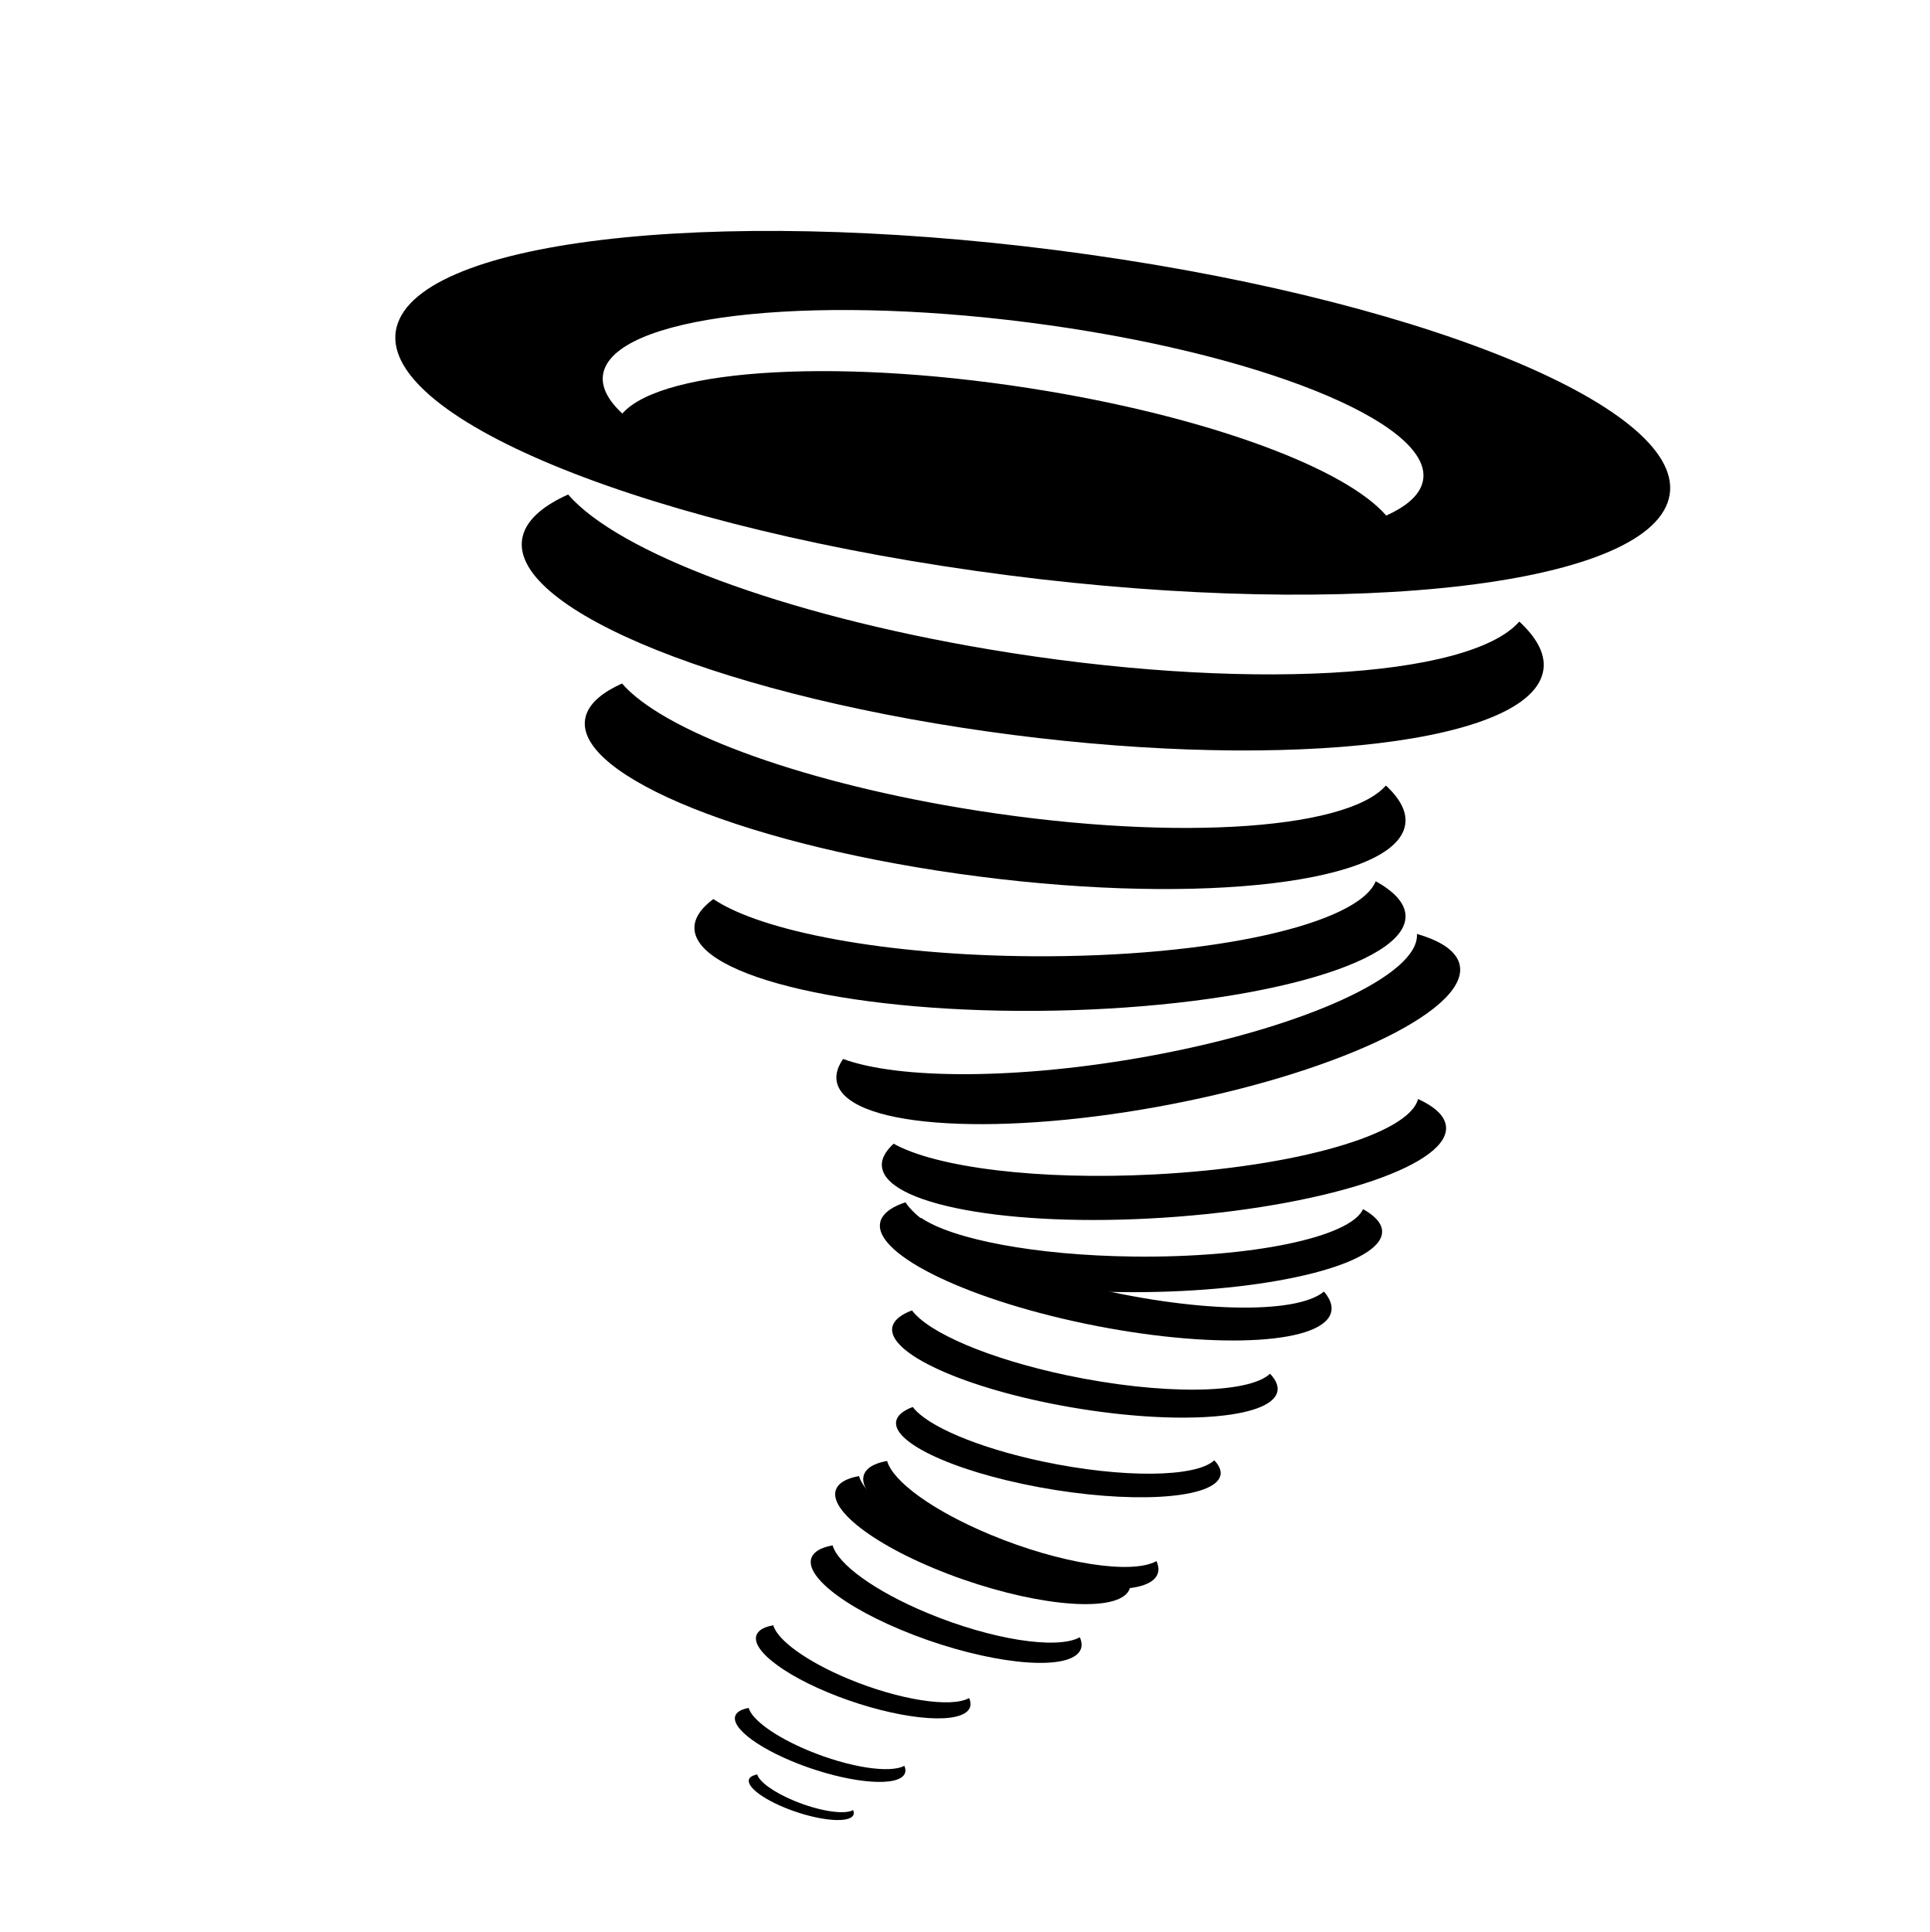
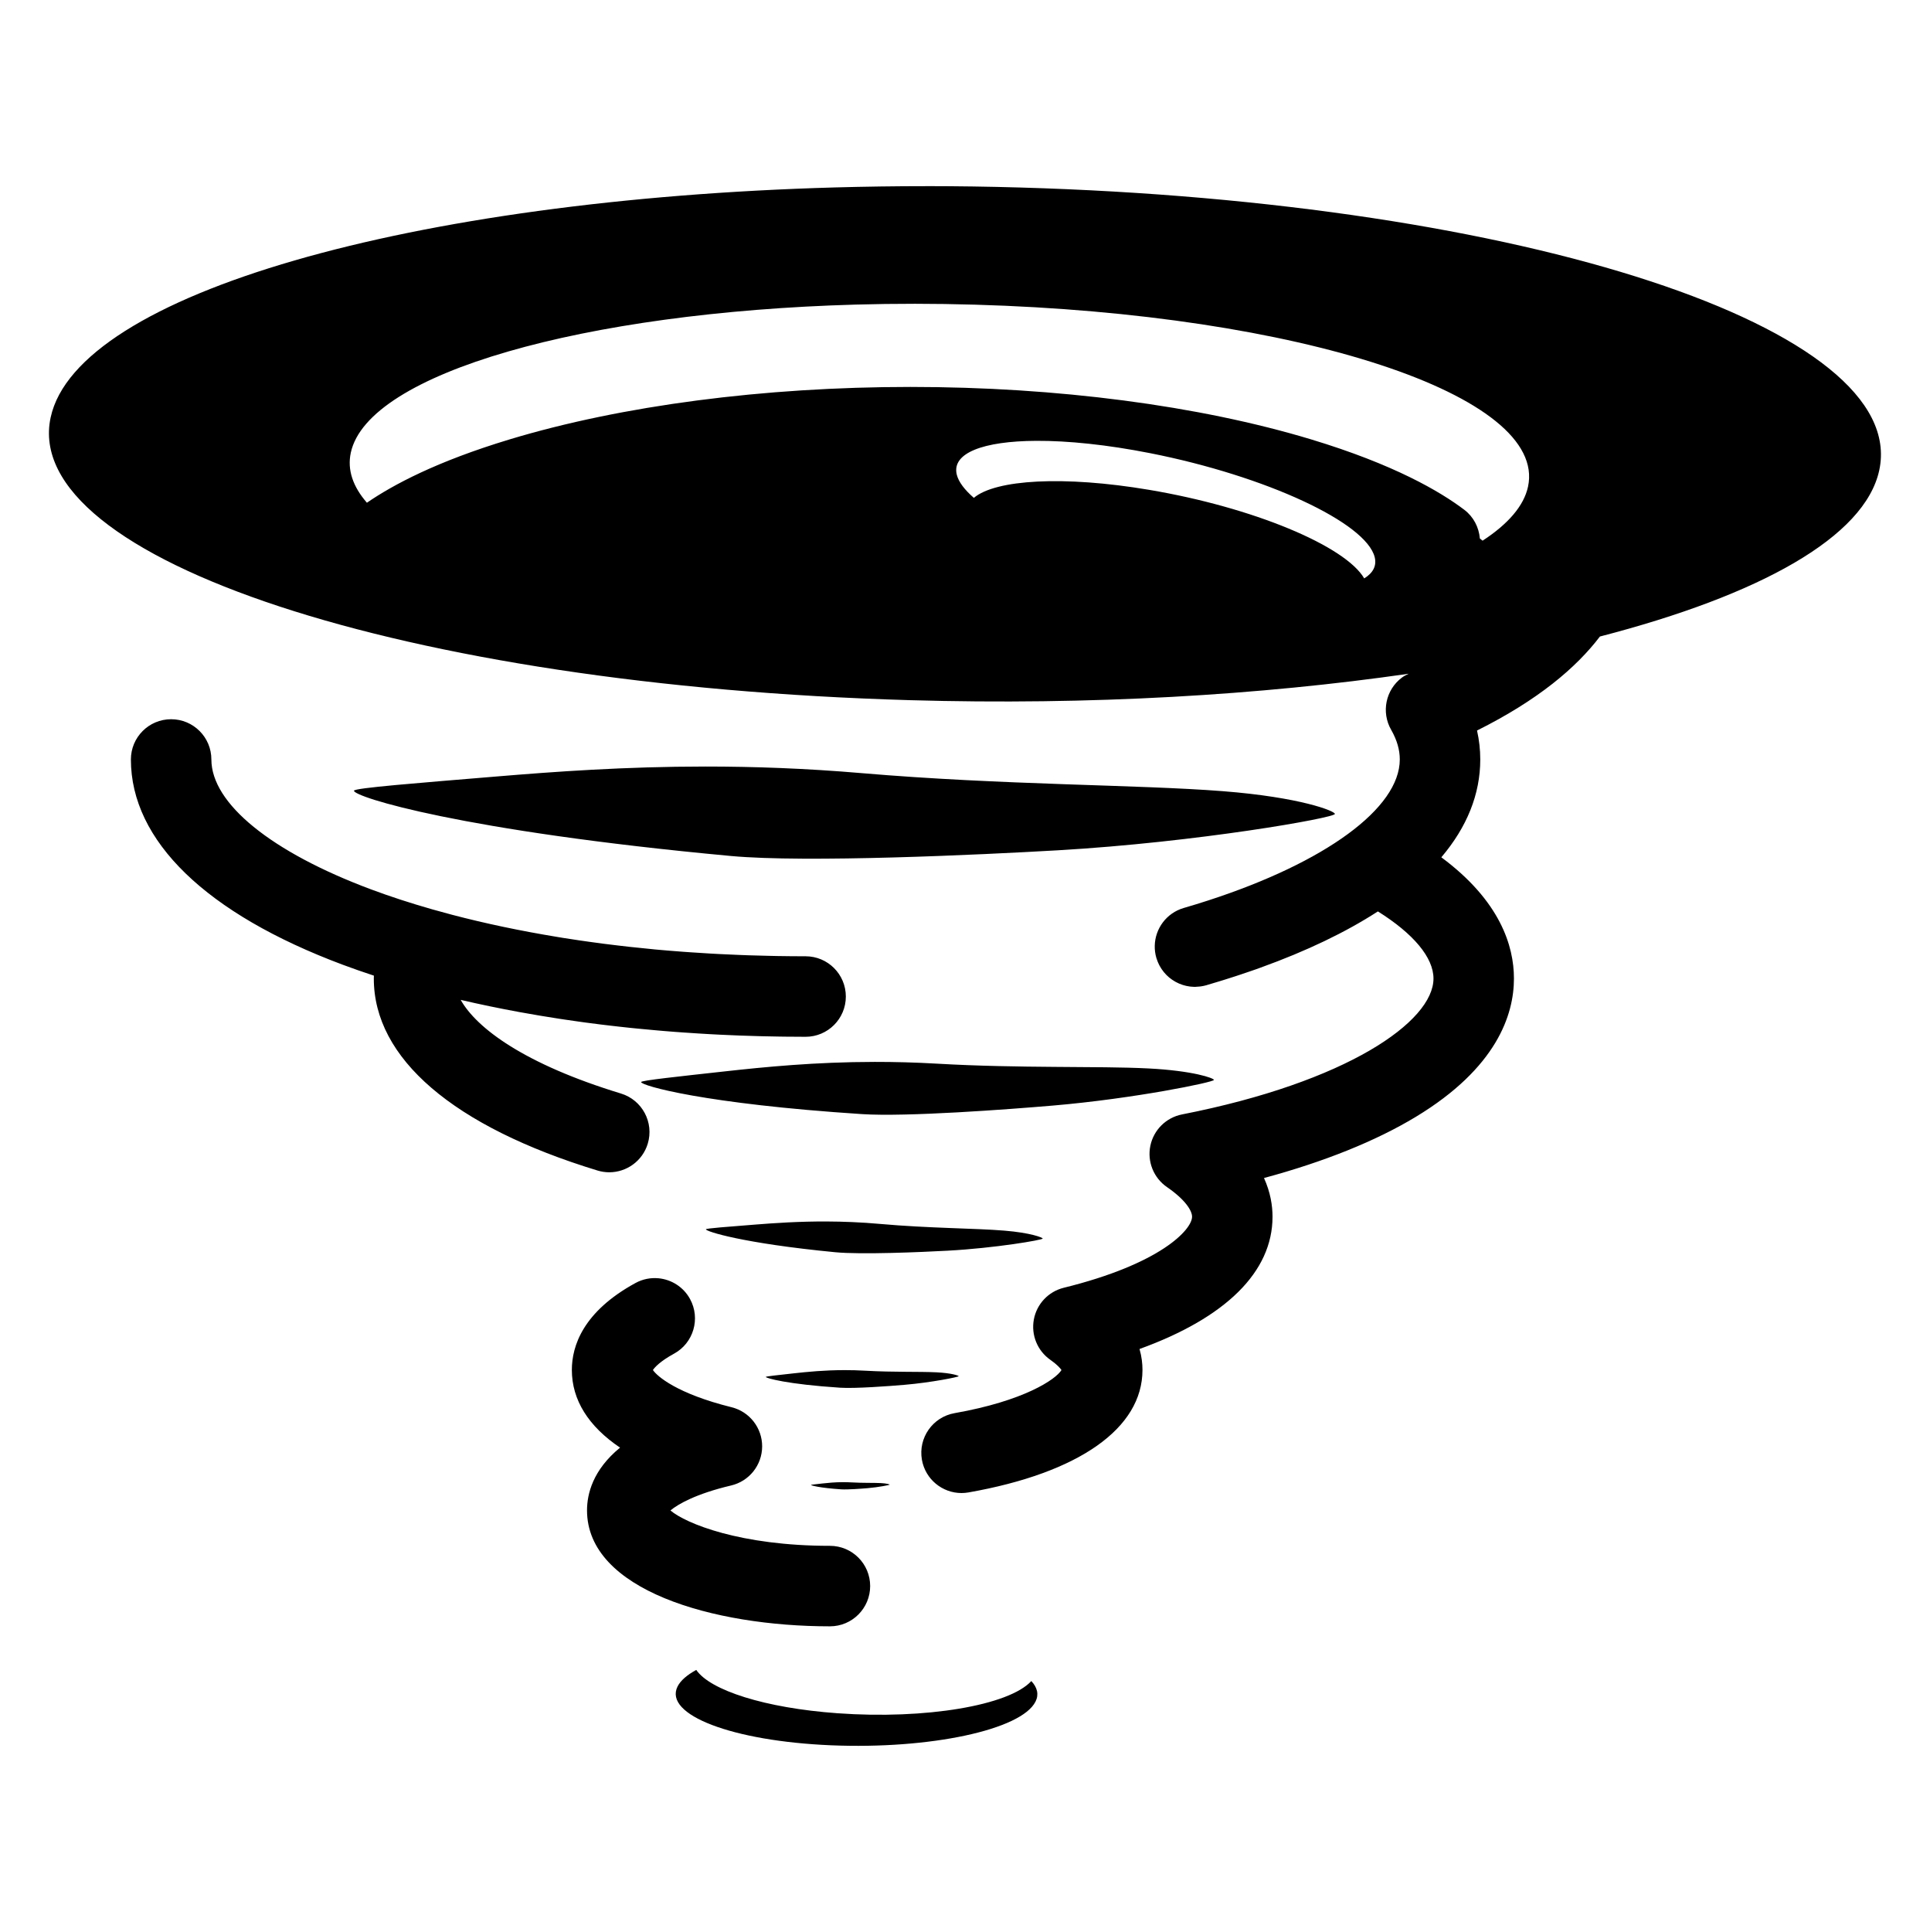
<svg xmlns="http://www.w3.org/2000/svg" version="1.1" id="Layer_1" x="0px" y="0px" width="283.68px" height="283.92px" viewBox="0 0 283.68 283.92" enable-background="new 0 0 283.68 283.92" xml:space="preserve">
-   <g>
-     <path d="M223.326,91.343c-7.379,8.409-40.864,10.321-77.934,4.087c-30.583-5.143-54.604-14.318-61.881-22.758   c-3.457,1.552-5.726,3.425-6.513,5.602c-3.719,10.286,26.758,23.364,68.072,29.211c41.313,5.847,77.819,2.248,81.539-8.038   C227.542,96.869,226.324,94.115,223.326,91.343" />
-     <path d="M203.715,115.438c-5.926,6.753-32.816,8.288-62.586,3.282c-24.56-4.13-43.851-11.499-49.695-18.276   c-2.776,1.246-4.598,2.75-5.23,4.498c-2.987,8.261,21.489,18.764,54.667,23.459c33.178,4.696,62.495,1.806,65.481-6.455   C207.102,119.876,206.122,117.664,203.715,115.438" />
-     <path d="M160.204,37.429c-51.537-7.293-97.075-2.804-101.714,10.027s33.379,29.146,84.915,36.439   c51.536,7.294,97.075,2.805,101.715-10.026C249.758,61.038,211.739,44.724,160.204,37.429 M208.989,71.269   c-0.632,1.748-2.453,3.252-5.229,4.498c-5.844-6.777-25.135-14.145-49.695-18.276c-29.769-5.006-56.66-3.471-62.586,3.282   c-2.408-2.226-3.386-4.437-2.637-6.508c2.986-8.261,32.303-11.151,65.48-6.455C187.501,52.505,211.976,63.008,208.989,71.269" />
-     <path d="M202.217,129.508c-2.576,6.338-24.153,11.176-50.319,11.021c-21.587-0.128-39.944-3.617-47.049-8.41   c-1.858,1.393-2.844,2.872-2.77,4.392c0.352,7.186,24.035,12.562,52.896,12.009c28.862-0.554,51.973-6.828,51.621-14.014   C206.507,132.705,204.951,131.017,202.217,129.508" />
-     <path d="M208.276,137.247c0.413,5.988-16.483,13.798-39.514,17.982c-19,3.453-36.584,3.423-44.841,0.39   c-1.044,1.529-1.285,2.99-0.579,4.312c3.341,6.249,26.395,7.058,51.493,1.805c25.097-5.254,42.733-14.576,39.393-20.825   C213.391,139.344,211.313,138.12,208.276,137.247" />
-     <path d="M208.439,161.506c-1.3,5.156-17.88,9.997-38.694,11.081c-17.174,0.895-32.175-1.031-38.386-4.514   c-1.313,1.194-1.923,2.414-1.685,3.619c1.127,5.695,20.584,8.876,43.458,7.104c22.874-1.771,40.504-7.824,39.377-13.52   C212.227,163.85,210.791,162.579,208.439,161.506" />
-     <path d="M194.619,189.798c-4.065,3.444-19.355,3.116-35.555-0.927c-13.365-3.336-23.415-8.218-25.966-12.188   c-1.696,0.562-2.884,1.308-3.429,2.239c-2.577,4.399,10.049,11.227,28.199,15.248c18.15,4.02,34.952,3.713,37.528-0.688   C196.042,192.379,195.731,191.124,194.619,189.798" />
-     <path d="M200.356,177.693c-1.866,4.121-16.363,7.181-33.8,6.966c-14.386-0.177-26.54-2.532-31.162-5.687   c-1.271,0.899-1.963,1.859-1.95,2.851c0.066,4.686,15.725,8.294,34.975,8.059c19.251-0.235,34.804-4.226,34.738-8.911   C203.141,179.796,202.144,178.689,200.356,177.693" />
-     <path d="M186.685,201.877c-3.171,3.009-16.042,3.158-29.942,0.214c-11.468-2.431-20.26-6.251-22.687-9.518   c-1.386,0.521-2.331,1.181-2.722,1.978c-1.851,3.77,9.244,9.153,24.782,12.024c15.538,2.872,29.634,2.146,31.485-1.625   C188.064,204.006,187.714,202.96,186.685,201.877" />
-     <path d="M178.486,214.599c-2.67,2.534-13.509,2.66-25.214,0.18c-9.655-2.046-17.061-5.264-19.104-8.014   c-1.167,0.438-1.963,0.994-2.293,1.665c-1.558,3.174,7.785,7.708,20.869,10.126c13.084,2.419,24.954,1.806,26.513-1.368   C179.648,216.392,179.354,215.511,178.486,214.599" />
-     <path d="M169.992,229.413c-3.623,2.018-14.148,0.393-24.437-3.892c-8.488-3.533-14.316-7.837-15.158-10.823   c-1.308,0.235-2.306,0.643-2.901,1.239c-2.814,2.814,4.347,8.702,15.993,13.148c11.646,4.446,23.367,5.769,26.181,2.953   C170.376,231.333,170.454,230.435,169.992,229.413" />
-     <path d="M165.867,231.634c-3.623,2.017-14.148,0.392-24.437-3.892c-8.488-3.533-14.317-7.838-15.158-10.823   c-1.308,0.234-2.306,0.643-2.901,1.239c-2.814,2.814,4.347,8.701,15.993,13.148c11.646,4.446,23.367,5.769,26.181,2.953   C166.251,233.554,166.329,232.654,165.867,231.634" />
-     <path d="M158.722,240.606c-3.325,1.852-12.981,0.359-22.423-3.57c-7.788-3.243-13.136-7.191-13.909-9.933   c-1.2,0.217-2.115,0.592-2.661,1.138c-2.582,2.584,3.988,7.985,14.675,12.065c10.686,4.08,21.442,5.293,24.023,2.709   C159.074,242.369,159.146,241.544,158.722,240.606" />
-     <path d="M142.45,249.542c-2.634,1.468-10.286,0.285-17.766-2.829c-6.171-2.569-10.409-5.697-11.02-7.869   c-0.951,0.171-1.677,0.468-2.109,0.9c-2.046,2.047,3.16,6.327,11.627,9.561c8.467,3.232,16.989,4.193,19.034,2.146   C142.729,250.938,142.786,250.284,142.45,249.542" />
-     <path d="M132.922,259.493c-2.093,1.165-8.173,0.227-14.116-2.248c-4.903-2.042-8.271-4.526-8.757-6.253   c-0.755,0.136-1.332,0.372-1.675,0.716c-1.626,1.627,2.511,5.027,9.238,7.597c6.728,2.568,13.499,3.332,15.124,1.706   C133.145,260.603,133.189,260.083,132.922,259.493" />
-     <path d="M125.399,266.009c-1.289,0.718-5.035,0.139-8.696-1.386c-3.02-1.257-5.094-2.789-5.394-3.852   c-0.465,0.084-0.82,0.229-1.032,0.44c-1.001,1.002,1.547,3.098,5.691,4.681c4.144,1.582,8.315,2.052,9.317,1.05   C125.536,266.691,125.563,266.371,125.399,266.009" />
-   </g>
+   <defs id="defs39" />
+   <path id="path1227" style="fill:#000000;fill-rule:evenodd;stroke:none;stroke-width:5.7;stroke-linecap:round;stroke-linejoin:round;paint-order:stroke markers fill" d="m 136.178,27.358 c -4.546,-0.001 -9.039,0.063 -13.467,0.187 C 60.712,29.29 11.37,43.147 7.444,61.349 2.957,82.151 59.49,100.752 133.714,102.894 c 26.58,0.768 51.68,-0.754 73.343,-3.883 -0.341,0.165 -0.68,0.333 -0.988,0.564 -2.396,1.796 -3.07,5.1 -1.572,7.692 0.007,0.014 0.014,0.026 0.022,0.039 0.832,1.476 1.237,2.884 1.237,4.302 0,7.164 -10.939,15.135 -28.181,20.726 -0.172,0.056 -0.347,0.11 -0.52,0.165 -0.401,0.128 -0.803,0.257 -1.21,0.382 -0.609,0.187 -1.222,0.371 -1.845,0.552 -2.548,0.741 -4.216,3.047 -4.262,5.568 -0.011,0.582 0.063,1.176 0.234,1.764 0.053,0.182 0.117,0.355 0.185,0.527 0.021,0.055 0.046,0.109 0.069,0.163 0.051,0.117 0.101,0.231 0.158,0.342 0.03,0.059 0.062,0.116 0.094,0.172 0.059,0.105 0.121,0.209 0.185,0.31 0.033,0.053 0.066,0.106 0.101,0.158 0.075,0.111 0.155,0.216 0.237,0.32 0.028,0.035 0.052,0.073 0.081,0.108 0.114,0.139 0.232,0.27 0.357,0.397 0.018,0.018 0.036,0.034 0.054,0.052 0.108,0.107 0.219,0.21 0.335,0.308 0.041,0.036 0.086,0.067 0.128,0.101 0.097,0.078 0.194,0.153 0.296,0.224 0.048,0.033 0.097,0.064 0.145,0.096 0.104,0.069 0.209,0.135 0.318,0.197 0.045,0.026 0.089,0.051 0.136,0.076 0.134,0.073 0.272,0.141 0.411,0.202 0.021,0.009 0.04,0.021 0.062,0.029 0.164,0.07 0.332,0.132 0.503,0.187 0.035,0.011 0.069,0.021 0.103,0.032 0.134,0.041 0.269,0.077 0.407,0.108 0.054,0.013 0.11,0.024 0.165,0.034 0.121,0.024 0.244,0.045 0.367,0.062 0.059,0.009 0.118,0.016 0.177,0.022 0.126,0.013 0.252,0.02 0.379,0.025 0.054,0.001 0.106,0.008 0.16,0.008 0.021,0 0.043,0.003 0.064,0.003 0.039,0 0.079,-0.009 0.118,-0.01 0.196,-0.004 0.392,-0.018 0.589,-0.042 0.069,-0.008 0.138,-0.016 0.207,-0.027 0.247,-0.039 0.495,-0.086 0.742,-0.158 0.742,-0.216 1.47,-0.438 2.193,-0.66 0.222,-0.068 0.442,-0.138 0.663,-0.207 0.485,-0.153 0.967,-0.305 1.444,-0.461 0.279,-0.091 0.556,-0.184 0.833,-0.276 0.4,-0.133 0.796,-0.269 1.19,-0.404 0.311,-0.107 0.624,-0.212 0.931,-0.32 0.253,-0.089 0.501,-0.18 0.751,-0.271 6.759,-2.436 12.522,-5.204 17.227,-8.254 5.237,3.277 8.172,6.783 8.172,9.865 0,6.322 -12.696,15.212 -36.962,19.969 -2.336,0.459 -4.17,2.272 -4.654,4.602 -0.484,2.331 0.479,4.724 2.439,6.073 2.721,1.872 3.691,3.478 3.691,4.356 0,1.891 -4.609,6.934 -18.856,10.442 -2.254,0.555 -3.975,2.377 -4.4,4.659 -0.425,2.282 0.523,4.603 2.427,5.933 0.959,0.671 1.44,1.209 1.636,1.498 -0.847,1.392 -5.536,4.544 -15.717,6.337 -3.217,0.566 -5.366,3.635 -4.8,6.852 0.506,2.87 3.003,4.888 5.82,4.888 0.341,0 0.685,-0.03 1.032,-0.091 16.249,-2.862 25.569,-9.424 25.569,-18.001 0,-0.911 -0.112,-1.955 -0.434,-3.077 12.683,-4.587 19.55,-11.341 19.55,-19.437 0,-1.616 -0.297,-3.576 -1.254,-5.689 8.845,-2.386 16.447,-5.439 22.322,-8.993 11.917,-7.208 14.418,-15.03 14.418,-20.322 0,-4.796 -2.033,-11.408 -10.673,-17.816 3.767,-4.44 5.723,-9.27 5.723,-14.381 0,-1.429 -0.16,-2.847 -0.476,-4.25 8.993,-4.489 14.586,-9.244 18.065,-13.815 23.46,-6.072 38.938,-14.602 41.059,-24.434 4.485,-20.802 -52.05,-39.404 -126.273,-41.55 -4.639,-0.134 -9.239,-0.201 -13.785,-0.202 z m -1.735,17.284 c 2.926,0.002 5.886,0.044 8.872,0.131 47.785,1.379 84.18,13.354 81.291,26.747 -0.611,2.834 -2.945,5.5 -6.677,7.936 -0.107,-0.108 -0.29,-0.21 -0.402,-0.318 -0.141,-1.661 -0.944,-3.202 -2.284,-4.218 -3.55,-2.691 -10.34,-6.671 -22.534,-10.353 -16.451,-4.967 -37.365,-7.704 -58.89,-7.704 -21.525,0 -42.441,2.736 -58.892,7.704 -10.773,3.253 -17.165,6.687 -20.994,9.311 -2.058,-2.361 -2.912,-4.831 -2.368,-7.354 2.527,-11.719 34.295,-20.641 74.208,-21.763 2.851,-0.08 5.744,-0.12 8.67,-0.118 z m 17.86,20.142 c 4.658,-0.026 10.425,0.562 16.786,1.818 16.962,3.353 31.726,10.195 32.981,15.285 0.314,1.275 -0.255,2.319 -1.542,3.112 -2.788,-4.783 -16.369,-10.446 -31.616,-13.014 -12.575,-2.121 -22.586,-1.512 -25.764,1.178 -1.366,-1.185 -2.243,-2.338 -2.511,-3.412 -0.782,-3.18 3.902,-4.924 11.666,-4.967 z M 25.152,105.695 c -3.266,0 -5.912,2.646 -5.911,5.913 0,11.951 11.066,22.669 31.16,30.174 1.48,0.553 3.001,1.082 4.556,1.594 -0.004,0.143 -0.01,0.285 -0.01,0.429 0,11.731 11.678,21.75 32.882,28.211 0.575,0.175 1.153,0.259 1.725,0.259 2.535,0 4.88,-1.641 5.657,-4.191 0.953,-3.124 -0.808,-6.429 -3.932,-7.382 -14.205,-4.328 -21.212,-9.596 -23.564,-13.765 2.805,0.656 5.689,1.253 8.643,1.794 0.083,0.015 0.166,0.029 0.249,0.044 1.827,0.332 3.68,0.644 5.558,0.931 0.318,0.049 0.636,0.095 0.956,0.143 0.585,0.087 1.172,0.172 1.762,0.254 0.362,0.051 0.723,0.104 1.087,0.153 0.787,0.106 1.578,0.208 2.373,0.306 0.481,0.059 0.965,0.115 1.449,0.172 0.408,0.048 0.816,0.095 1.225,0.14 0.518,0.058 1.038,0.116 1.56,0.17 0.367,0.038 0.737,0.074 1.106,0.111 0.924,0.092 1.853,0.177 2.787,0.259 0.379,0.033 0.756,0.067 1.136,0.099 0.534,0.044 1.067,0.087 1.604,0.128 0.423,0.033 0.847,0.061 1.271,0.091 0.742,0.052 1.486,0.102 2.232,0.148 0.58,0.036 1.161,0.071 1.744,0.103 0.444,0.025 0.89,0.047 1.335,0.069 0.572,0.029 1.144,0.052 1.717,0.076 0.386,0.016 0.771,0.035 1.158,0.049 0.918,0.035 1.836,0.064 2.759,0.089 0.275,0.008 0.554,0.013 0.83,0.02 0.753,0.018 1.505,0.033 2.262,0.044 0.297,0.005 0.596,0.009 0.894,0.013 0.999,0.011 2,0.02 3.003,0.02 3.266,0 5.916,-2.649 5.916,-5.916 0,-3.267 -2.65,-5.916 -5.916,-5.916 h -0.002 c -1.403,0 -2.799,-0.014 -4.191,-0.037 -0.425,-0.008 -0.848,-0.02 -1.271,-0.029 -0.98,-0.022 -1.958,-0.045 -2.932,-0.079 -0.474,-0.016 -0.945,-0.035 -1.417,-0.054 -0.939,-0.037 -1.877,-0.078 -2.809,-0.126 -0.456,-0.024 -0.913,-0.048 -1.367,-0.074 -0.995,-0.057 -1.985,-0.121 -2.971,-0.19 -0.373,-0.026 -0.746,-0.051 -1.119,-0.079 -1.343,-0.1 -2.681,-0.208 -4.006,-0.33 -0.174,-0.016 -0.346,-0.038 -0.52,-0.054 -1.12,-0.106 -2.232,-0.221 -3.338,-0.342 -0.58,-0.064 -1.156,-0.133 -1.732,-0.202 -0.673,-0.08 -1.343,-0.16 -2.01,-0.246 -0.7,-0.091 -1.398,-0.186 -2.092,-0.283 -0.499,-0.07 -0.993,-0.139 -1.488,-0.212 -0.801,-0.118 -1.601,-0.238 -2.392,-0.365 -0.288,-0.046 -0.573,-0.096 -0.86,-0.143 -5.387,-0.887 -10.559,-1.971 -15.453,-3.255 l -0.017,-0.005 c -0.986,-0.259 -1.962,-0.526 -2.925,-0.801 -3.13,-0.896 -6.132,-1.867 -8.963,-2.925 -14.696,-5.489 -23.47,-12.627 -23.47,-19.092 0,-3.267 -2.65,-5.913 -5.916,-5.913 z m 78.539,6.953 c -11.826,9.2e-4 -22.11,0.747 -30.815,1.471 -11.346,0.943 -20.836,1.677 -20.846,2.082 -0.022,0.902 15.718,5.916 55.377,9.589 11.143,1.032 36.678,-0.175 48.081,-0.833 20.461,-1.181 40.716,-4.765 40.729,-5.344 0.01,-0.43 -5.091,-2.456 -16.498,-3.346 -12.54,-0.979 -32.346,-0.879 -53.08,-2.651 -8.201,-0.701 -15.852,-0.969 -22.948,-0.968 z m 24.887,43.405 c -8.72,0.009 -16.124,0.738 -22.206,1.412 -6.606,0.732 -12.135,1.313 -12.134,1.55 0.002,0.527 9.269,3.201 32.471,4.711 6.519,0.424 21.402,-0.688 28.046,-1.254 11.922,-1.016 23.684,-3.434 23.682,-3.772 -9.6e-4,-0.251 -3.009,-1.351 -9.68,-1.688 -7.334,-0.371 -18.891,0.003 -31.019,-0.7 -3.198,-0.185 -6.251,-0.262 -9.158,-0.259 z m -7.074,23.451 c -4.061,-0.015 -7.592,0.226 -10.582,0.463 -3.898,0.309 -7.158,0.548 -7.162,0.687 -0.009,0.31 5.389,2.054 19.003,3.368 3.825,0.369 12.598,-0.013 16.515,-0.224 7.028,-0.379 13.987,-1.582 13.992,-1.781 0.004,-0.148 -1.743,-0.85 -5.659,-1.17 -4.305,-0.353 -11.107,-0.345 -18.225,-0.981 -2.815,-0.251 -5.445,-0.353 -7.882,-0.362 z m -24.712,8.347 c -1.134,-0.107 -2.31,0.11 -3.385,0.697 -7.727,4.221 -9.35,9.277 -9.35,12.775 0,4.416 2.449,8.294 7.086,11.417 -4.015,3.282 -4.856,6.827 -4.856,9.217 0,11.708 18.51,17.042 35.706,17.042 3.266,0 5.913,-2.649 5.913,-5.916 0,-3.267 -2.647,-5.913 -5.913,-5.913 -13.165,0 -21.193,-3.282 -23.443,-5.199 1.078,-0.905 3.731,-2.447 8.921,-3.671 2.659,-0.626 4.543,-2.993 4.558,-5.723 0.015,-2.731 -1.844,-5.118 -4.494,-5.775 -8.036,-1.991 -10.954,-4.561 -11.563,-5.47 0.253,-0.372 1.024,-1.264 3.107,-2.402 2.866,-1.566 3.918,-5.16 2.353,-8.027 -0.979,-1.792 -2.749,-2.874 -4.639,-3.053 z m 27.334,13.497 c -2.937,0.003 -5.432,0.249 -7.48,0.476 -2.225,0.246 -4.085,0.443 -4.085,0.522 6.2e-4,0.177 3.122,1.078 10.937,1.587 2.196,0.143 7.209,-0.233 9.446,-0.424 4.015,-0.342 7.976,-1.155 7.975,-1.269 -3.2e-4,-0.085 -1.013,-0.456 -3.26,-0.569 -2.47,-0.125 -6.364,7e-5 -10.449,-0.237 -1.077,-0.062 -2.106,-0.087 -3.085,-0.086 z m -0.2,16.466 c -1.2,0.001 -2.221,0.102 -3.058,0.195 -0.909,0.101 -1.668,0.179 -1.668,0.212 2.6e-4,0.072 1.274,0.44 4.467,0.648 0.897,0.058 2.946,-0.095 3.861,-0.172 1.641,-0.14 3.26,-0.471 3.26,-0.517 -1.4e-4,-0.035 -0.415,-0.185 -1.333,-0.232 -1.009,-0.051 -2.601,-0.003 -4.27,-0.099 -0.44,-0.025 -0.859,-0.035 -1.259,-0.034 z m -21.581,27.59 c -1.358,0.745 -2.312,1.565 -2.752,2.442 -2.07,4.156 8.031,8.023 22.561,8.636 14.529,0.61 27.985,-2.266 30.058,-6.423 0.519,-1.041 0.27,-2.063 -0.616,-3.018 -3.261,3.573 -15.509,5.668 -28.477,4.733 -10.696,-0.768 -18.737,-3.376 -20.775,-6.369 z" />
</svg>
